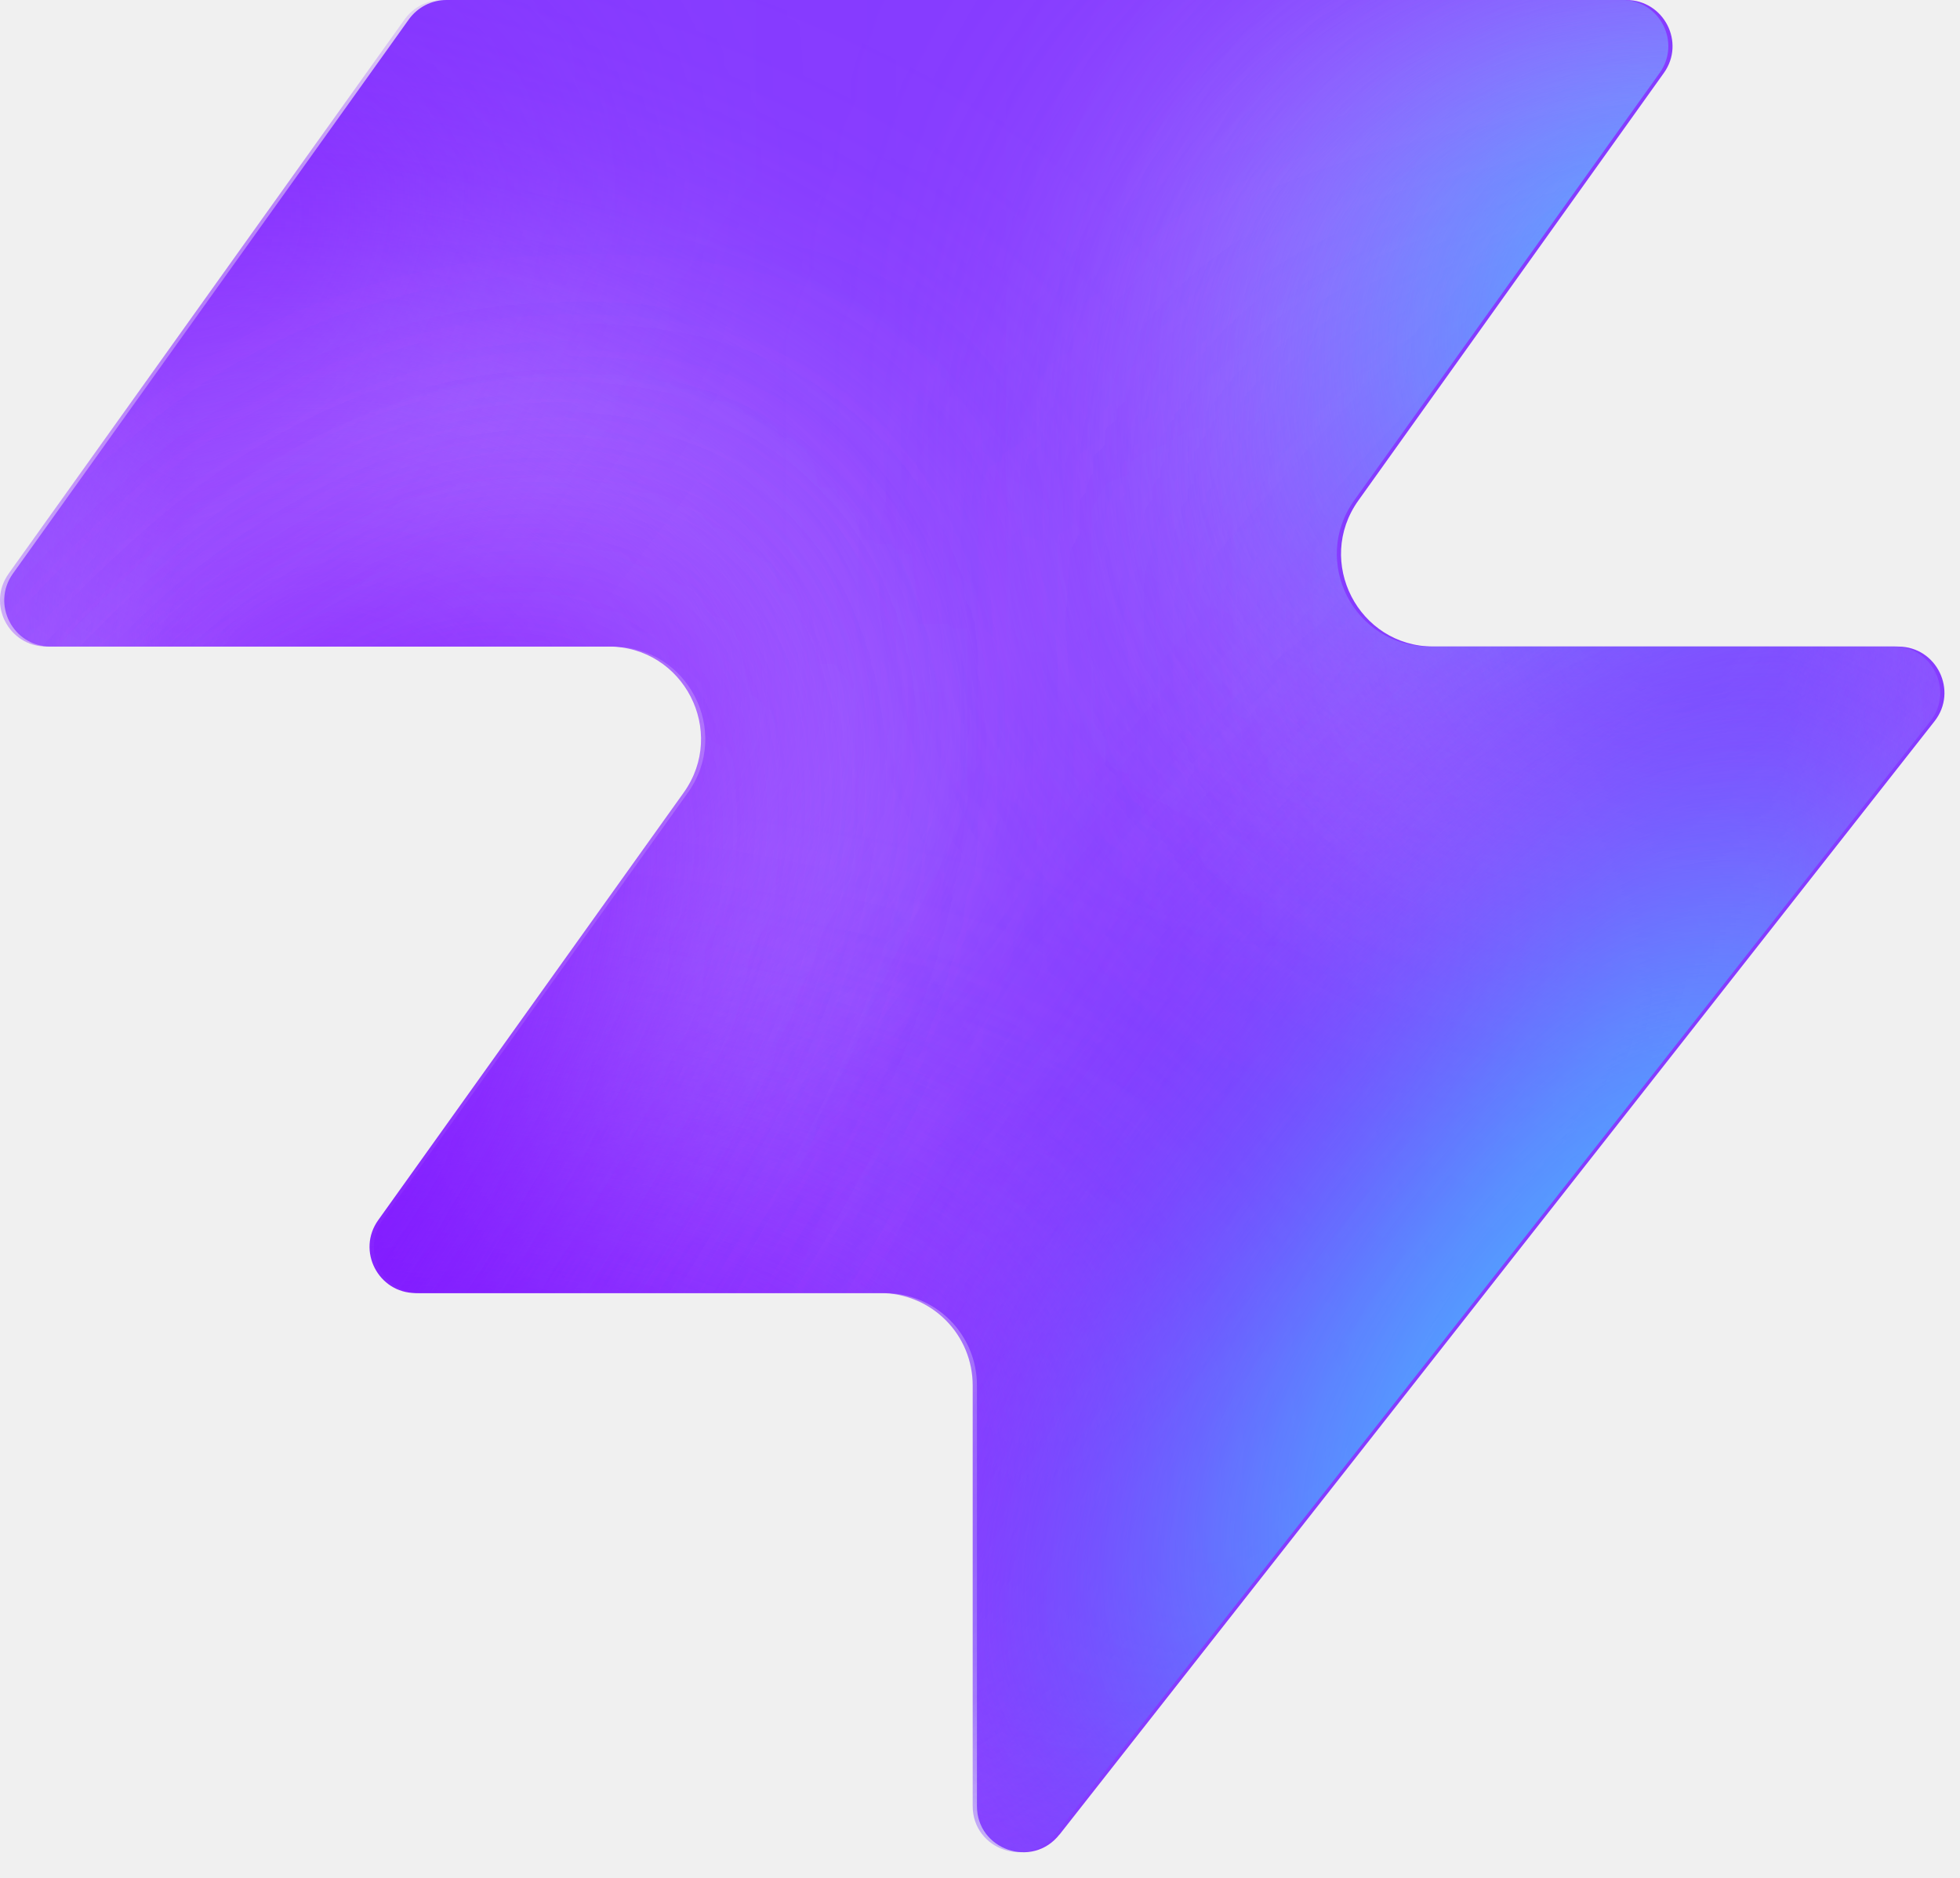
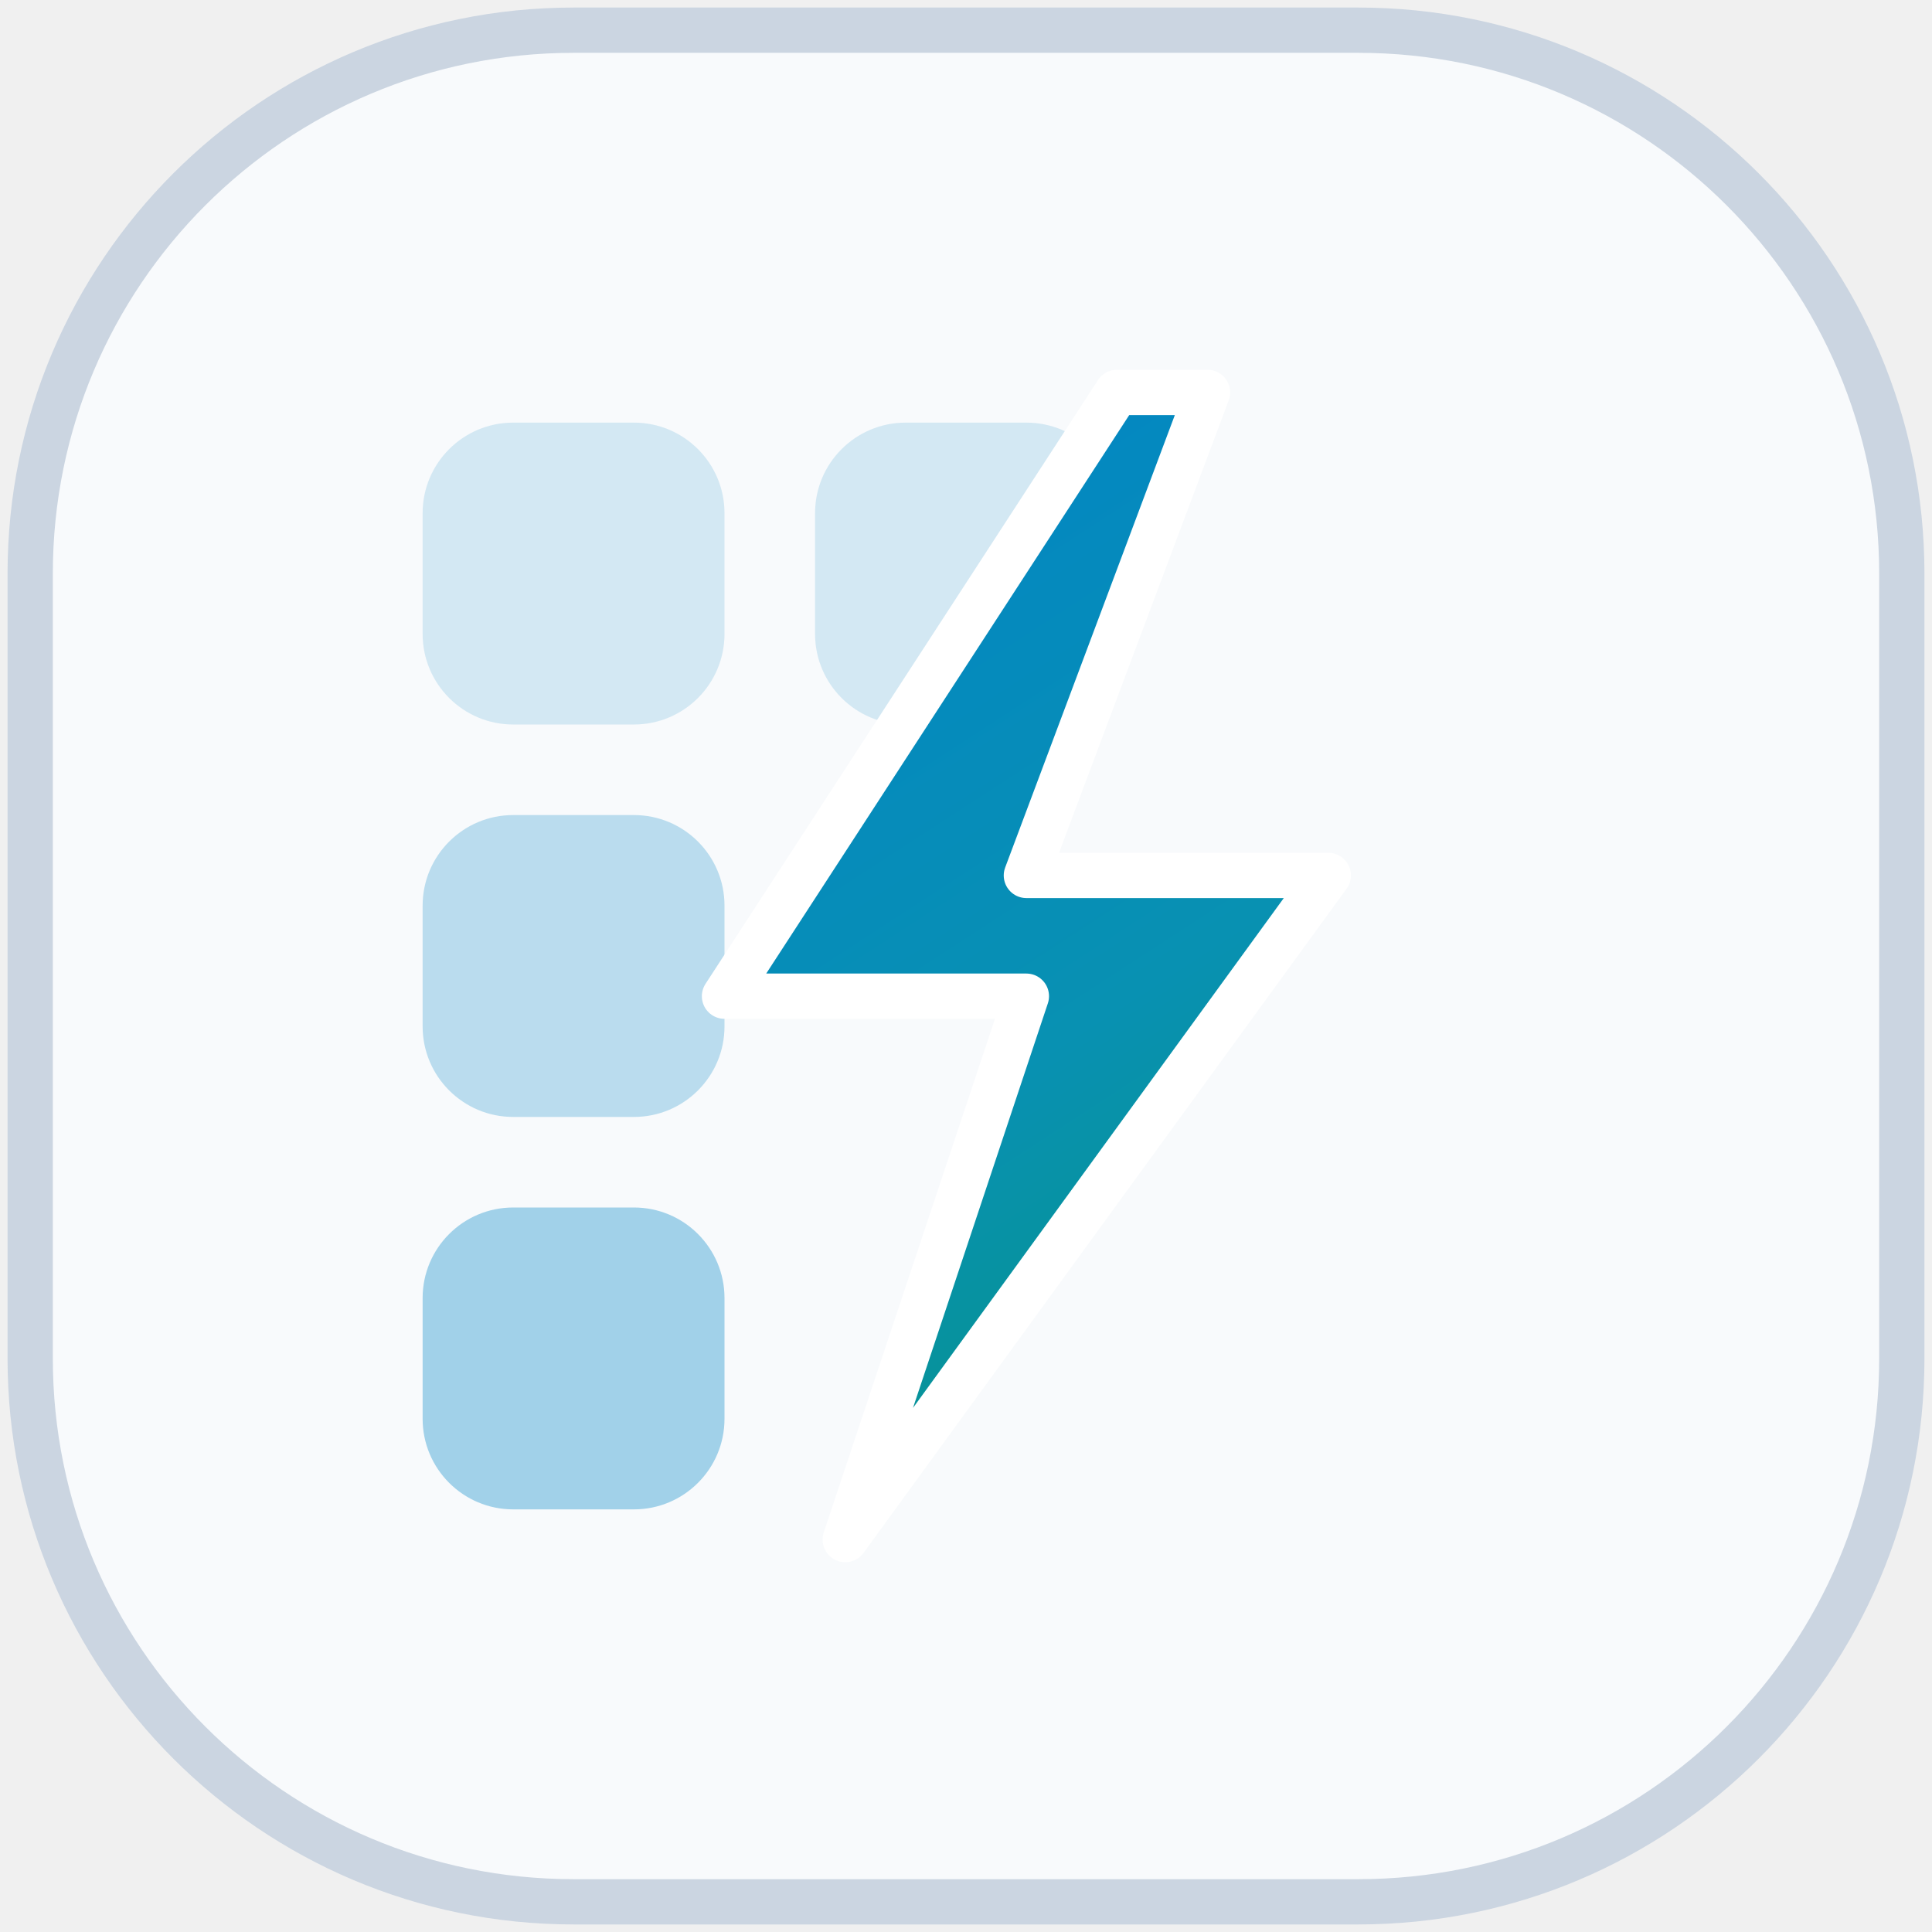
- <svg xmlns="http://www.w3.org/2000/svg" width="48" height="46" fill="none" viewBox="0 0 48 46">
-   <path fill="#863bff" d="M25.946 44.938c-.664.845-2.021.375-2.021-.698V33.937a2.26 2.26 0 0 0-2.262-2.262H10.287c-.92 0-1.456-1.04-.92-1.788l7.48-10.471c1.07-1.497 0-3.578-1.842-3.578H1.237c-.92 0-1.456-1.04-.92-1.788L10.013.474c.214-.297.556-.474.92-.474h28.894c.92 0 1.456 1.04.92 1.788l-7.48 10.471c-1.07 1.498 0 3.579 1.842 3.579h11.377c.943 0 1.473 1.088.89 1.83L25.947 44.94z" style="fill:#863bff;fill:color(display-p3 .525 .23 1);fill-opacity:1" />
-   <mask id="a" width="48" height="46" x="0" y="0" maskUnits="userSpaceOnUse" style="mask-type:alpha">
-     <path fill="#000" d="M25.842 44.938c-.664.844-2.021.375-2.021-.698V33.937a2.26 2.26 0 0 0-2.262-2.262H10.183c-.92 0-1.456-1.04-.92-1.788l7.48-10.471c1.07-1.498 0-3.579-1.842-3.579H1.133c-.92 0-1.456-1.04-.92-1.787L9.91.473c.214-.297.556-.474.92-.474h28.894c.92 0 1.456 1.04.92 1.788l-7.48 10.471c-1.07 1.498 0 3.578 1.842 3.578h11.377c.943 0 1.473 1.088.89 1.832L25.843 44.94z" style="fill:#000;fill-opacity:1" />
-   </mask>
-   <g mask="url(#a)">
-     <g filter="url(#b)">
-       <ellipse cx="5.508" cy="14.704" fill="#ede6ff" rx="5.508" ry="14.704" style="fill:#ede6ff;fill:color(display-p3 .927 .903 1);fill-opacity:1" transform="matrix(.00324 1 1 -.00324 -4.47 31.516)" />
-     </g>
-     <g filter="url(#c)">
-       <ellipse cx="10.399" cy="29.851" fill="#ede6ff" rx="10.399" ry="29.851" style="fill:#ede6ff;fill:color(display-p3 .927 .903 1);fill-opacity:1" transform="matrix(.00324 1 1 -.00324 -39.328 7.883)" />
-     </g>
-     <g filter="url(#d)">
-       <ellipse cx="5.508" cy="30.487" fill="#7e14ff" rx="5.508" ry="30.487" style="fill:#7e14ff;fill:color(display-p3 .492 .077 1);fill-opacity:1" transform="rotate(89.814 -25.913 -14.639)scale(1 -1)" />
-     </g>
-     <g filter="url(#e)">
-       <ellipse cx="5.508" cy="30.599" fill="#7e14ff" rx="5.508" ry="30.599" style="fill:#7e14ff;fill:color(display-p3 .492 .077 1);fill-opacity:1" transform="rotate(89.814 -32.644 -3.334)scale(1 -1)" />
-     </g>
-     <g filter="url(#f)">
-       <ellipse cx="5.508" cy="30.599" fill="#7e14ff" rx="5.508" ry="30.599" style="fill:#7e14ff;fill:color(display-p3 .492 .077 1);fill-opacity:1" transform="matrix(.00324 1 1 -.00324 -34.34 30.47)" />
-     </g>
-     <g filter="url(#g)">
-       <ellipse cx="14.072" cy="22.078" fill="#ede6ff" rx="14.072" ry="22.078" style="fill:#ede6ff;fill:color(display-p3 .927 .903 1);fill-opacity:1" transform="rotate(93.35 24.506 48.493)scale(-1 1)" />
-     </g>
-     <g filter="url(#h)">
-       <ellipse cx="3.47" cy="21.501" fill="#7e14ff" rx="3.47" ry="21.501" style="fill:#7e14ff;fill:color(display-p3 .492 .077 1);fill-opacity:1" transform="rotate(89.009 28.708 47.59)scale(-1 1)" />
-     </g>
-     <g filter="url(#i)">
-       <ellipse cx="3.47" cy="21.501" fill="#7e14ff" rx="3.47" ry="21.501" style="fill:#7e14ff;fill:color(display-p3 .492 .077 1);fill-opacity:1" transform="rotate(89.009 28.708 47.59)scale(-1 1)" />
-     </g>
-     <g filter="url(#j)">
-       <ellipse cx=".387" cy="8.972" fill="#7e14ff" rx="4.407" ry="29.108" style="fill:#7e14ff;fill:color(display-p3 .492 .077 1);fill-opacity:1" transform="rotate(39.51 .387 8.972)" />
-     </g>
-     <g filter="url(#k)">
-       <ellipse cx="47.523" cy="-6.092" fill="#7e14ff" rx="4.407" ry="29.108" style="fill:#7e14ff;fill:color(display-p3 .492 .077 1);fill-opacity:1" transform="rotate(37.892 47.523 -6.092)" />
-     </g>
-     <g filter="url(#l)">
-       <ellipse cx="41.412" cy="6.333" fill="#47bfff" rx="5.971" ry="9.665" style="fill:#47bfff;fill:color(display-p3 .28 .748 1);fill-opacity:1" transform="rotate(37.892 41.412 6.333)" />
-     </g>
-     <g filter="url(#m)">
-       <ellipse cx="-1.879" cy="38.332" fill="#7e14ff" rx="4.407" ry="29.108" style="fill:#7e14ff;fill:color(display-p3 .492 .077 1);fill-opacity:1" transform="rotate(37.892 -1.88 38.332)" />
-     </g>
-     <g filter="url(#n)">
-       <ellipse cx="-1.879" cy="38.332" fill="#7e14ff" rx="4.407" ry="29.108" style="fill:#7e14ff;fill:color(display-p3 .492 .077 1);fill-opacity:1" transform="rotate(37.892 -1.88 38.332)" />
-     </g>
-     <g filter="url(#o)">
-       <ellipse cx="35.651" cy="29.907" fill="#7e14ff" rx="4.407" ry="29.108" style="fill:#7e14ff;fill:color(display-p3 .492 .077 1);fill-opacity:1" transform="rotate(37.892 35.651 29.907)" />
-     </g>
-     <g filter="url(#p)">
-       <ellipse cx="38.418" cy="32.4" fill="#47bfff" rx="5.971" ry="15.297" style="fill:#47bfff;fill:color(display-p3 .28 .748 1);fill-opacity:1" transform="rotate(37.892 38.418 32.4)" />
-     </g>
-   </g>
+ <svg xmlns="http://www.w3.org/2000/svg" viewBox="0 0 64 64" fill="none">
  <defs>
-     <filter id="b" width="60.045" height="41.654" x="-19.77" y="16.149" color-interpolation-filters="sRGB" filterUnits="userSpaceOnUse">
-       <feFlood flood-opacity="0" result="BackgroundImageFix" />
-       <feBlend in="SourceGraphic" in2="BackgroundImageFix" result="shape" />
-       <feGaussianBlur result="effect1_foregroundBlur_2002_17158" stdDeviation="7.659" />
-     </filter>
-     <filter id="c" width="90.34" height="51.437" x="-54.613" y="-7.533" color-interpolation-filters="sRGB" filterUnits="userSpaceOnUse">
-       <feFlood flood-opacity="0" result="BackgroundImageFix" />
-       <feBlend in="SourceGraphic" in2="BackgroundImageFix" result="shape" />
-       <feGaussianBlur result="effect1_foregroundBlur_2002_17158" stdDeviation="7.659" />
-     </filter>
-     <filter id="d" width="79.355" height="29.4" x="-49.64" y="2.03" color-interpolation-filters="sRGB" filterUnits="userSpaceOnUse">
-       <feFlood flood-opacity="0" result="BackgroundImageFix" />
-       <feBlend in="SourceGraphic" in2="BackgroundImageFix" result="shape" />
-       <feGaussianBlur result="effect1_foregroundBlur_2002_17158" stdDeviation="4.596" />
-     </filter>
-     <filter id="e" width="79.579" height="29.4" x="-45.045" y="20.029" color-interpolation-filters="sRGB" filterUnits="userSpaceOnUse">
-       <feFlood flood-opacity="0" result="BackgroundImageFix" />
-       <feBlend in="SourceGraphic" in2="BackgroundImageFix" result="shape" />
-       <feGaussianBlur result="effect1_foregroundBlur_2002_17158" stdDeviation="4.596" />
-     </filter>
-     <filter id="f" width="79.579" height="29.4" x="-43.513" y="21.178" color-interpolation-filters="sRGB" filterUnits="userSpaceOnUse">
-       <feFlood flood-opacity="0" result="BackgroundImageFix" />
-       <feBlend in="SourceGraphic" in2="BackgroundImageFix" result="shape" />
-       <feGaussianBlur result="effect1_foregroundBlur_2002_17158" stdDeviation="4.596" />
-     </filter>
-     <filter id="g" width="74.749" height="58.852" x="15.756" y="-17.901" color-interpolation-filters="sRGB" filterUnits="userSpaceOnUse">
-       <feFlood flood-opacity="0" result="BackgroundImageFix" />
-       <feBlend in="SourceGraphic" in2="BackgroundImageFix" result="shape" />
-       <feGaussianBlur result="effect1_foregroundBlur_2002_17158" stdDeviation="7.659" />
-     </filter>
-     <filter id="h" width="61.377" height="25.362" x="23.548" y="2.284" color-interpolation-filters="sRGB" filterUnits="userSpaceOnUse">
-       <feFlood flood-opacity="0" result="BackgroundImageFix" />
-       <feBlend in="SourceGraphic" in2="BackgroundImageFix" result="shape" />
-       <feGaussianBlur result="effect1_foregroundBlur_2002_17158" stdDeviation="4.596" />
-     </filter>
-     <filter id="i" width="61.377" height="25.362" x="23.548" y="2.284" color-interpolation-filters="sRGB" filterUnits="userSpaceOnUse">
-       <feFlood flood-opacity="0" result="BackgroundImageFix" />
-       <feBlend in="SourceGraphic" in2="BackgroundImageFix" result="shape" />
-       <feGaussianBlur result="effect1_foregroundBlur_2002_17158" stdDeviation="4.596" />
-     </filter>
-     <filter id="j" width="56.045" height="63.649" x="-27.636" y="-22.853" color-interpolation-filters="sRGB" filterUnits="userSpaceOnUse">
-       <feFlood flood-opacity="0" result="BackgroundImageFix" />
-       <feBlend in="SourceGraphic" in2="BackgroundImageFix" result="shape" />
-       <feGaussianBlur result="effect1_foregroundBlur_2002_17158" stdDeviation="4.596" />
-     </filter>
-     <filter id="k" width="54.814" height="64.646" x="20.116" y="-38.415" color-interpolation-filters="sRGB" filterUnits="userSpaceOnUse">
-       <feFlood flood-opacity="0" result="BackgroundImageFix" />
-       <feBlend in="SourceGraphic" in2="BackgroundImageFix" result="shape" />
-       <feGaussianBlur result="effect1_foregroundBlur_2002_17158" stdDeviation="4.596" />
-     </filter>
-     <filter id="l" width="33.541" height="35.313" x="24.641" y="-11.323" color-interpolation-filters="sRGB" filterUnits="userSpaceOnUse">
-       <feFlood flood-opacity="0" result="BackgroundImageFix" />
-       <feBlend in="SourceGraphic" in2="BackgroundImageFix" result="shape" />
-       <feGaussianBlur result="effect1_foregroundBlur_2002_17158" stdDeviation="4.596" />
-     </filter>
-     <filter id="m" width="54.814" height="64.646" x="-29.286" y="6.009" color-interpolation-filters="sRGB" filterUnits="userSpaceOnUse">
-       <feFlood flood-opacity="0" result="BackgroundImageFix" />
-       <feBlend in="SourceGraphic" in2="BackgroundImageFix" result="shape" />
-       <feGaussianBlur result="effect1_foregroundBlur_2002_17158" stdDeviation="4.596" />
-     </filter>
-     <filter id="n" width="54.814" height="64.646" x="-29.286" y="6.009" color-interpolation-filters="sRGB" filterUnits="userSpaceOnUse">
-       <feFlood flood-opacity="0" result="BackgroundImageFix" />
-       <feBlend in="SourceGraphic" in2="BackgroundImageFix" result="shape" />
-       <feGaussianBlur result="effect1_foregroundBlur_2002_17158" stdDeviation="4.596" />
-     </filter>
-     <filter id="o" width="54.814" height="64.646" x="8.244" y="-2.416" color-interpolation-filters="sRGB" filterUnits="userSpaceOnUse">
-       <feFlood flood-opacity="0" result="BackgroundImageFix" />
-       <feBlend in="SourceGraphic" in2="BackgroundImageFix" result="shape" />
-       <feGaussianBlur result="effect1_foregroundBlur_2002_17158" stdDeviation="4.596" />
-     </filter>
-     <filter id="p" width="39.409" height="43.623" x="18.713" y="10.588" color-interpolation-filters="sRGB" filterUnits="userSpaceOnUse">
-       <feFlood flood-opacity="0" result="BackgroundImageFix" />
-       <feBlend in="SourceGraphic" in2="BackgroundImageFix" result="shape" />
-       <feGaussianBlur result="effect1_foregroundBlur_2002_17158" stdDeviation="4.596" />
-     </filter>
+     <linearGradient id="fav-bolt-grad" x1="26" y1="12" x2="52" y2="52" gradientUnits="userSpaceOnUse">
+       <stop offset="0%" stop-color="#0284C7" />
+       <stop offset="50%" stop-color="#0891B2" />
+       <stop offset="100%" stop-color="#059669" />
+     </linearGradient>
  </defs>
+   <rect x="1" y="1" width="62" height="62" rx="18" fill="#F8FAFC" stroke="#CBD5E1" stroke-width="1.5" />
+   <rect x="14" y="14" width="10" height="10" rx="3" fill="#0284C7" fill-opacity="0.15" />
+   <rect x="14" y="27" width="10" height="10" rx="3" fill="#0284C7" fill-opacity="0.25" />
+   <rect x="14" y="40" width="10" height="10" rx="3" fill="#0284C7" fill-opacity="0.35" />
+   <rect x="27" y="14" width="10" height="10" rx="3" fill="#0284C7" fill-opacity="0.15" />
+   <path d="M37 13L24 33H34L28 51L44 29H34L40 13H37Z" fill="url(#fav-bolt-grad)" stroke="#FFFFFF" stroke-width="1.5" stroke-linejoin="round" />
</svg>
